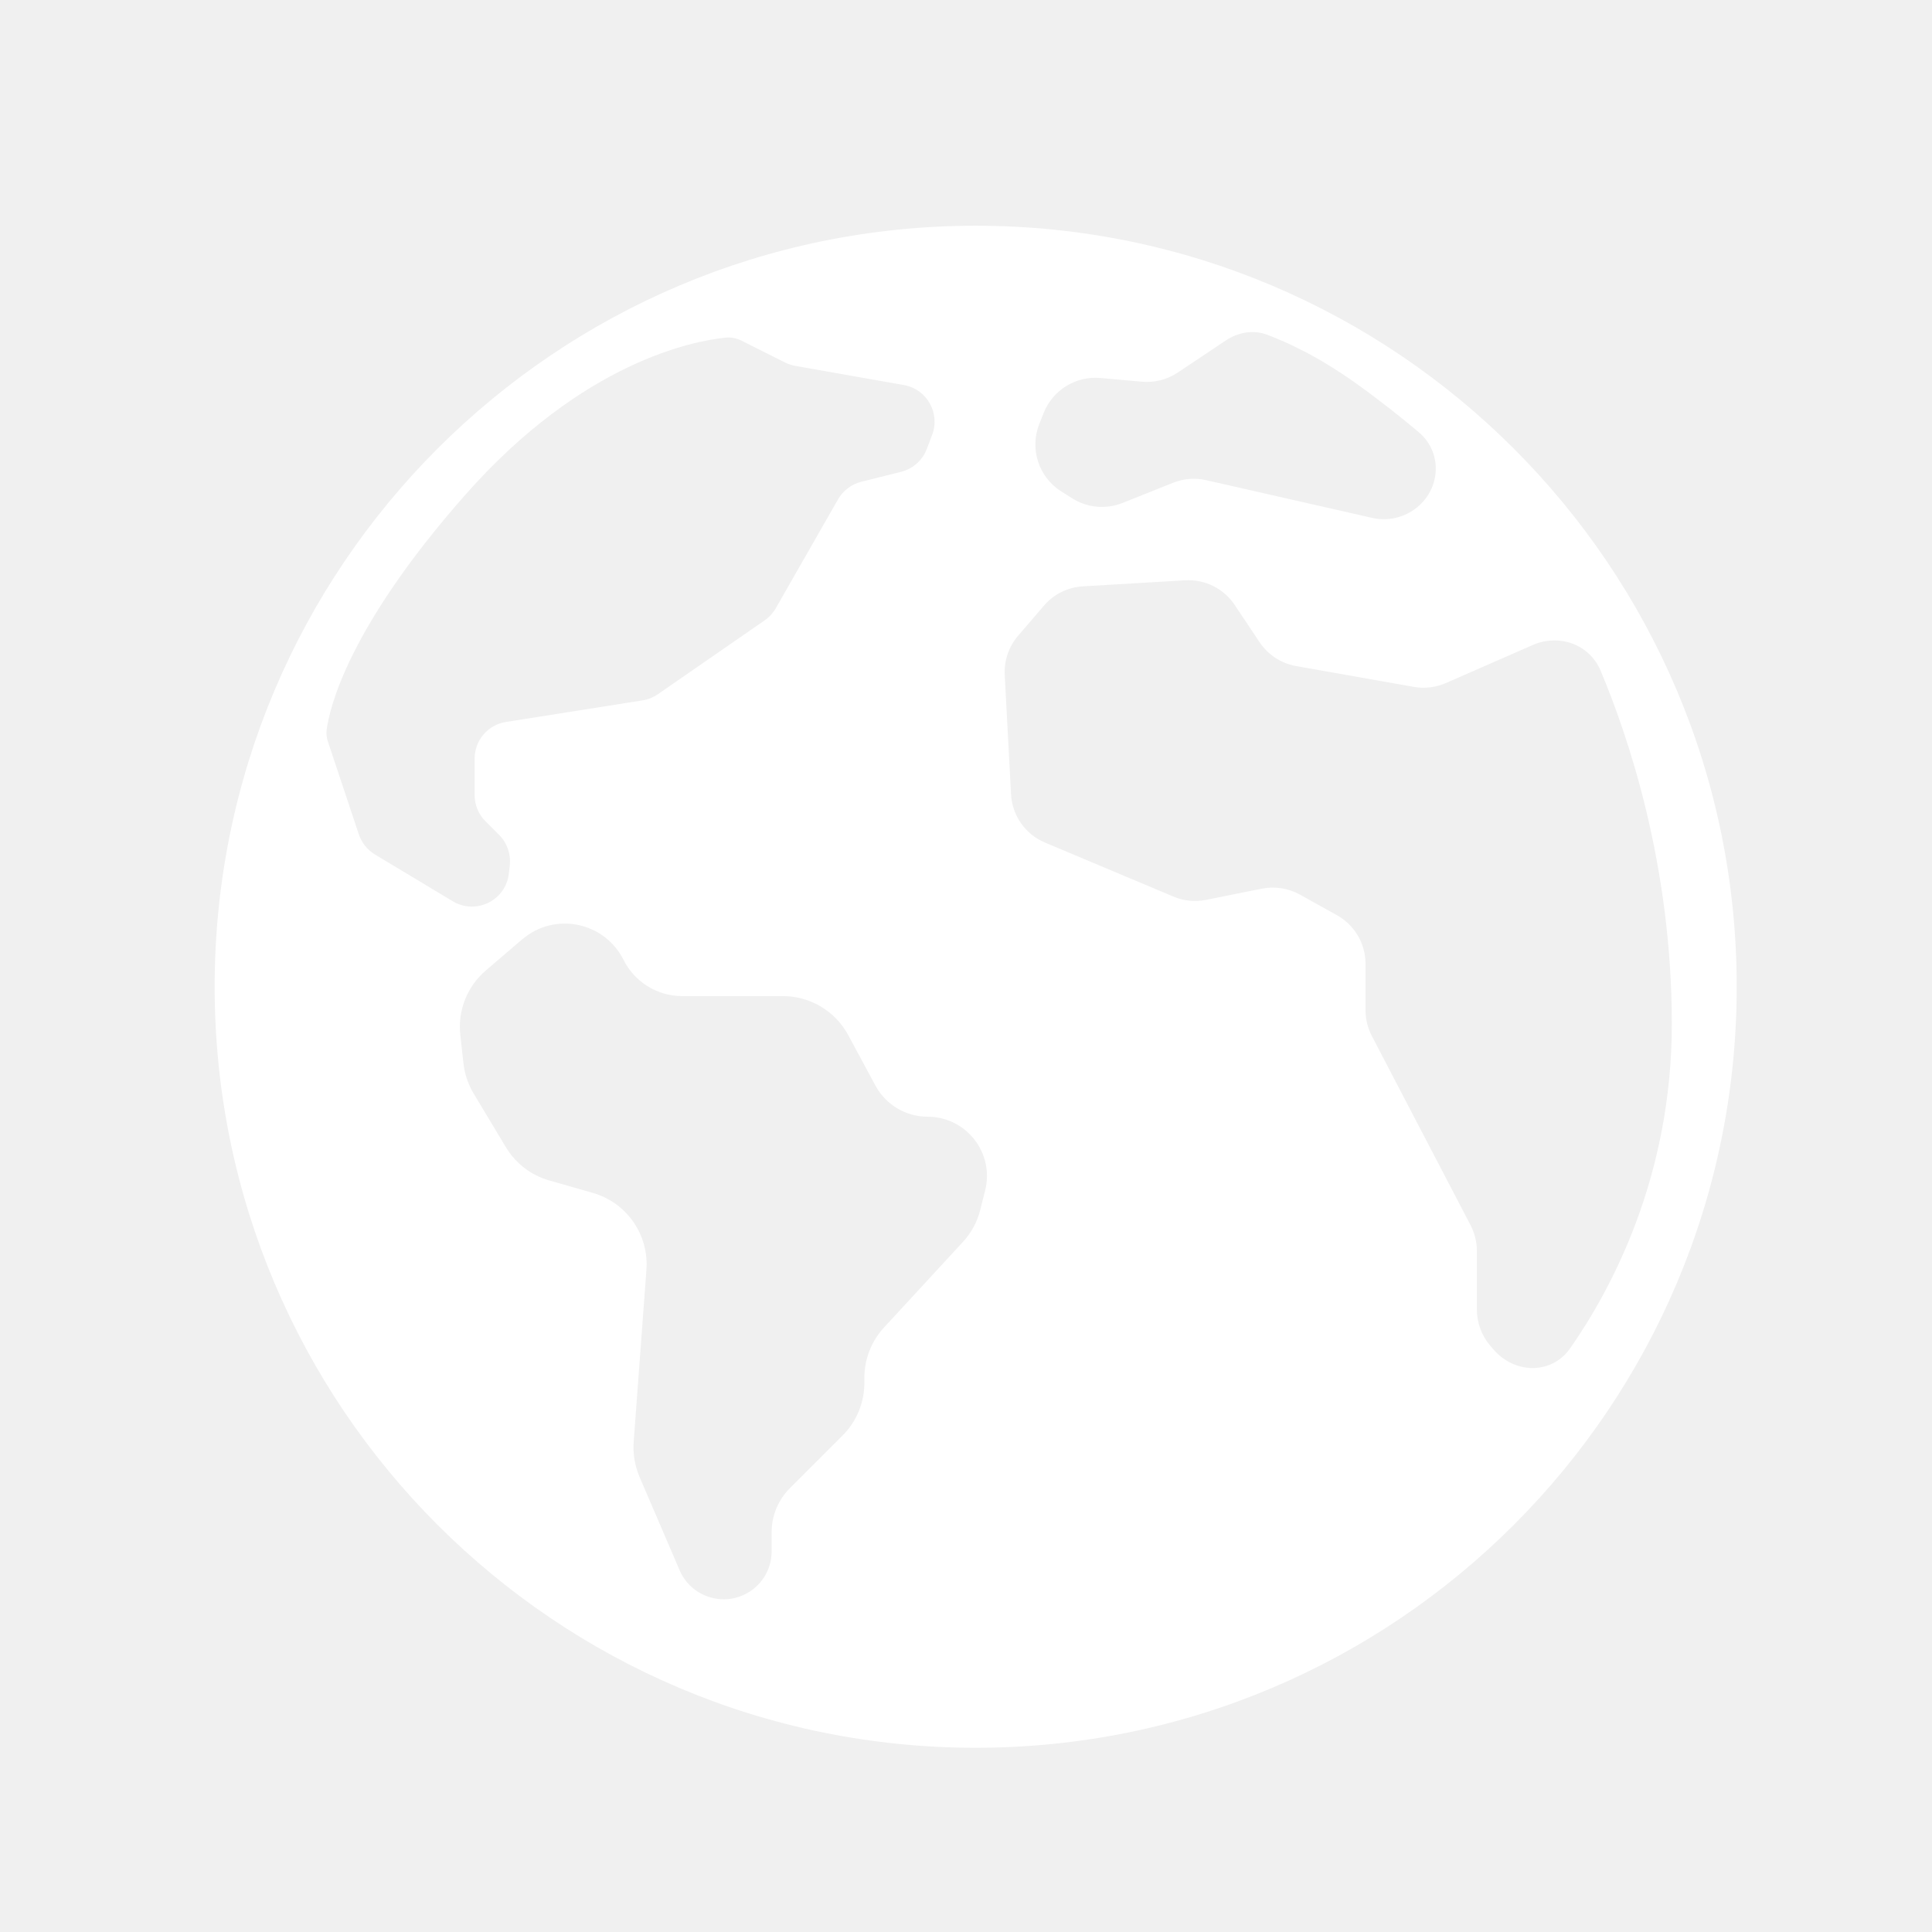
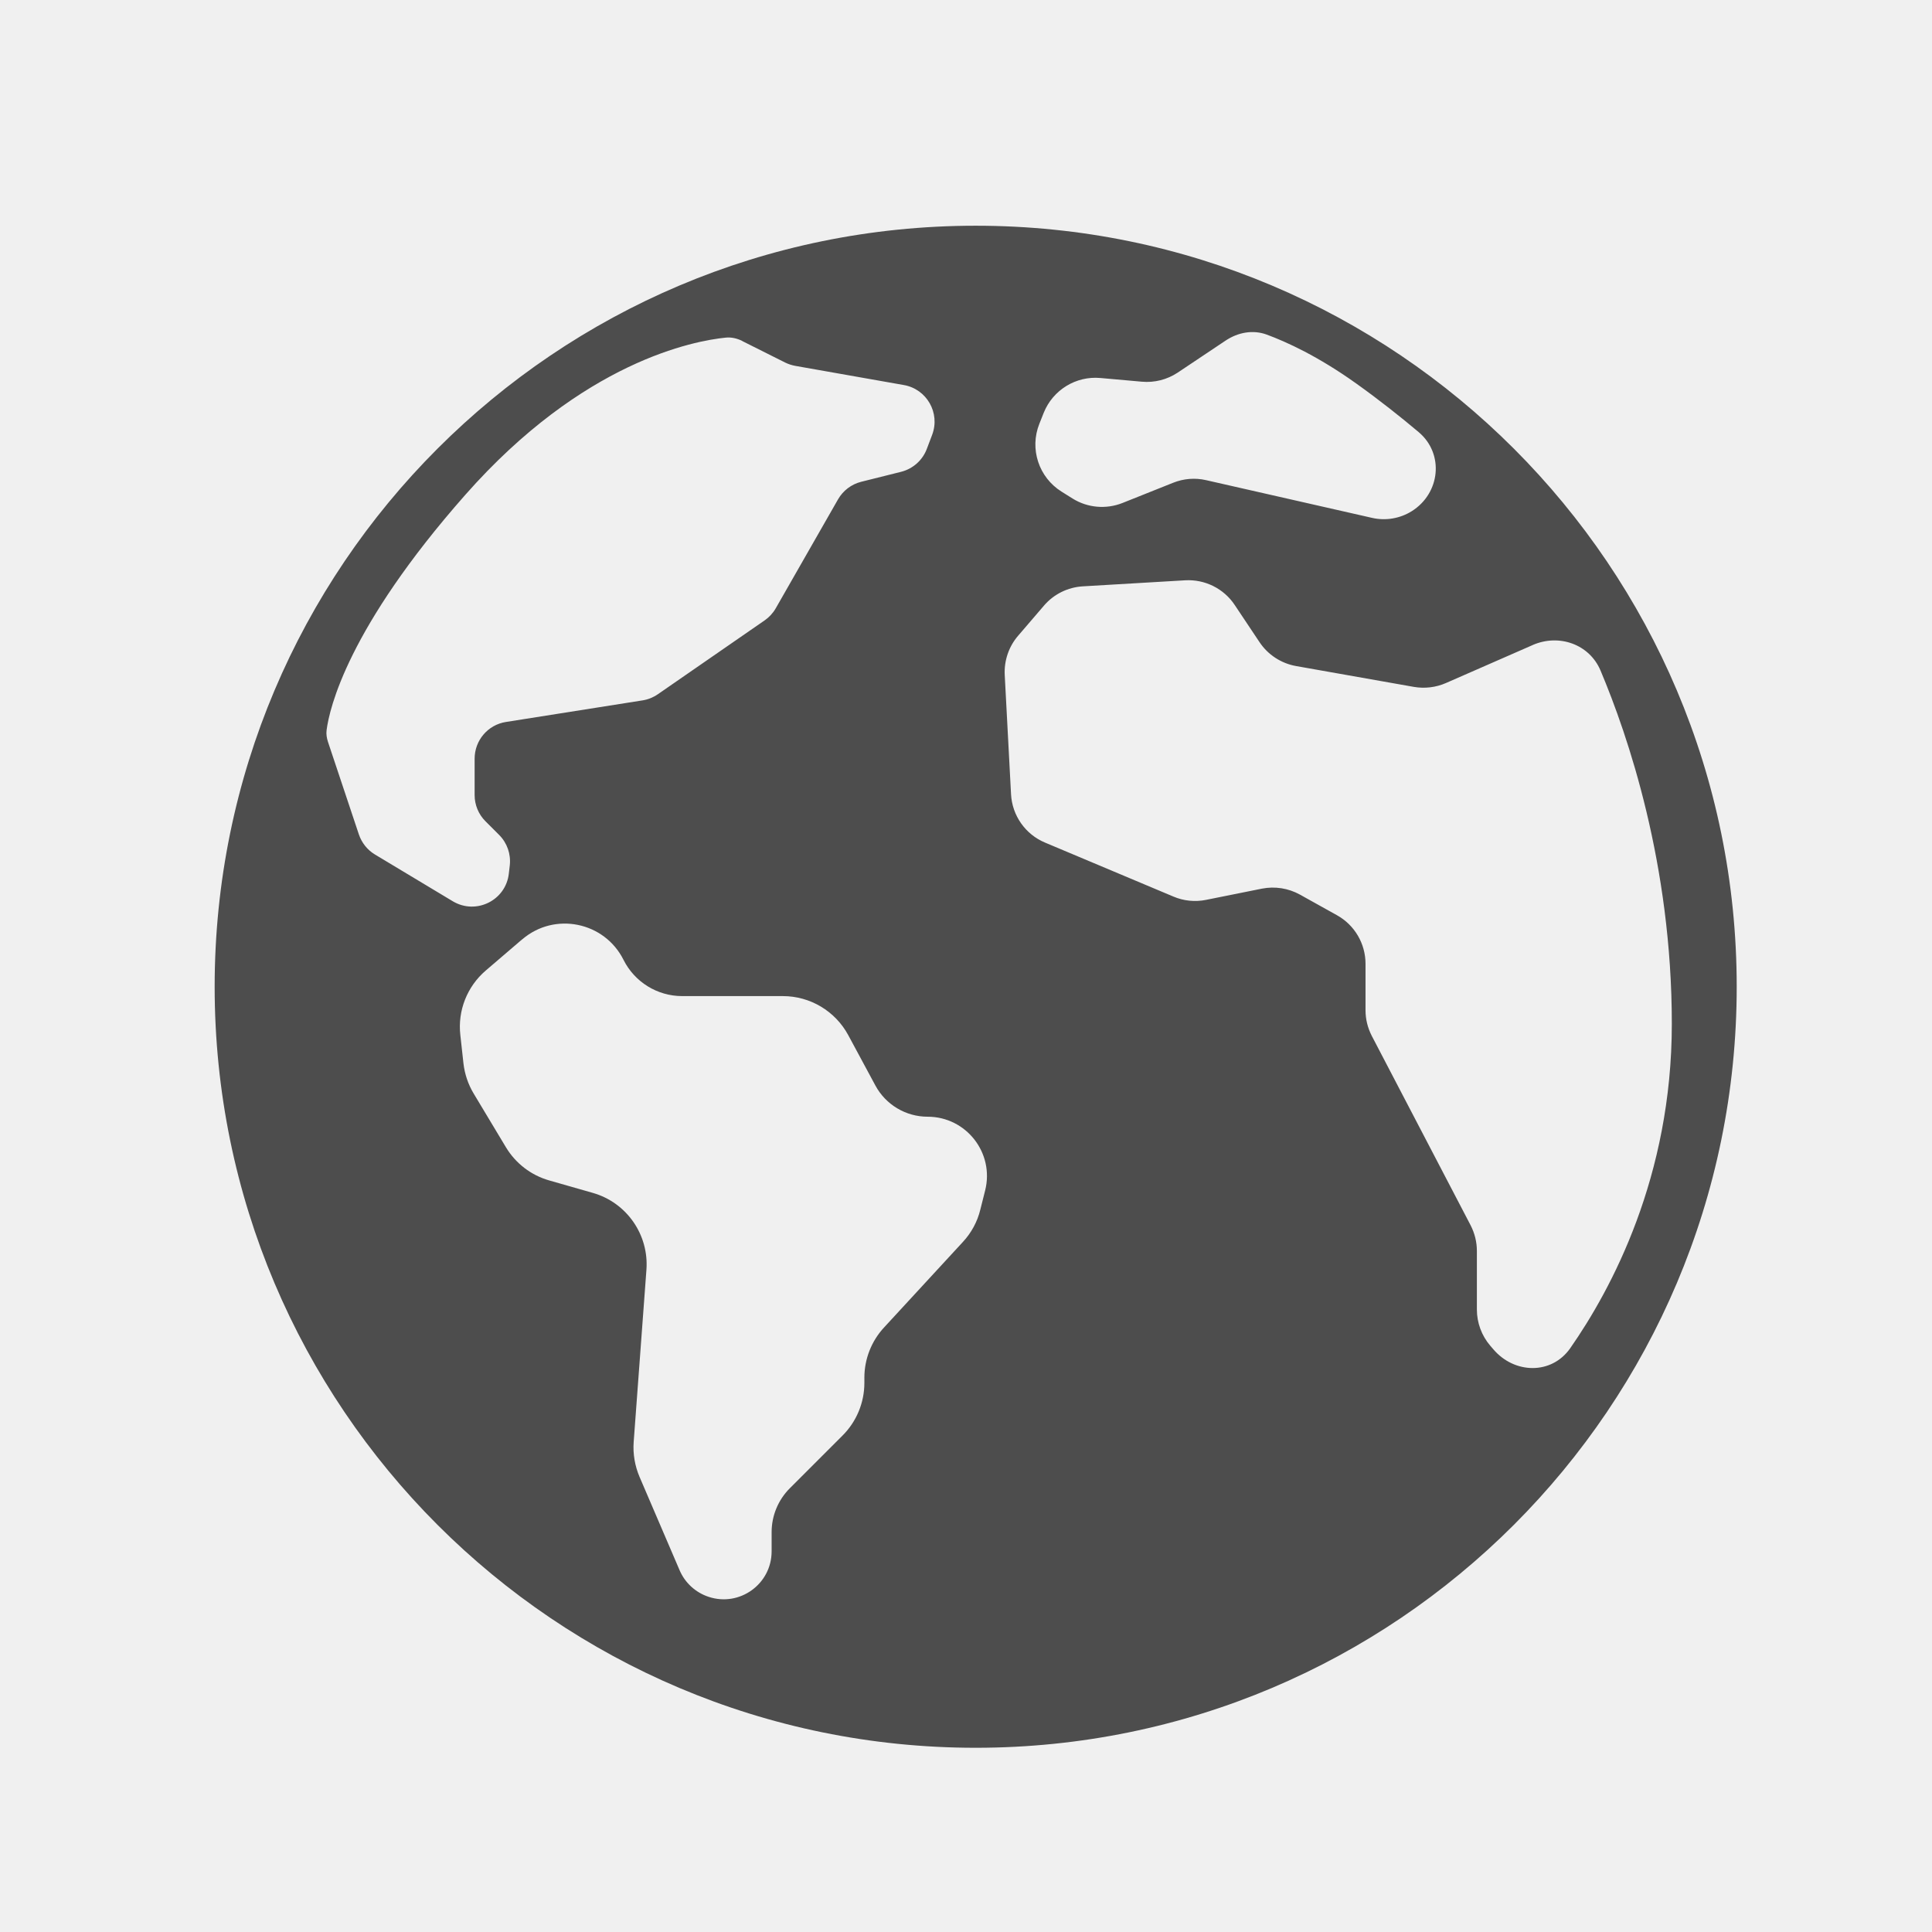
<svg xmlns="http://www.w3.org/2000/svg" width="128" height="128" viewBox="0 0 33.867 33.867" version="1.1" id="svg335">
  <defs id="defs332" />
  <g id="layer1">
    <g id="g44169" transform="matrix(0.7954466,0,0,0.7954466,25.54852,26.31759)" style="fill:#ffffff">
-       <path d="m -10.617,5.431 c 9.263,0 16.771,-7.508 16.771,-16.771 0,-9.263 -7.508,-16.771 -16.771,-16.771 -9.263,0 -16.771,7.508 -16.771,16.771 0,9.263 7.508,16.771 16.771,16.771 z m -5.145,-31.001 0.948,0.475 c 0.072,0.035 0.147,0.059 0.224,0.073 l 2.39,0.422 c 0.505,0.089 0.804,0.614 0.625,1.093 l -0.118,0.312 c -0.094,0.252 -0.307,0.441 -0.567,0.507 l -0.88,0.22 c -0.216,0.054 -0.401,0.195 -0.511,0.388 l -1.371,2.398 c -0.061,0.107 -0.145,0.198 -0.244,0.267 l -2.354,1.628 c -0.101,0.07 -0.216,0.117 -0.337,0.136 l -3.012,0.476 c -0.398,0.062 -0.69,0.406 -0.69,0.809 v 0.802 c 0,0.217 0.086,0.425 0.24,0.578 l 0.3,0.3 c 0.176,0.176 0.262,0.422 0.235,0.669 l -0.021,0.182 c -0.066,0.593 -0.722,0.917 -1.234,0.612 l -1.716,-1.031 c -0.166,-0.099 -0.292,-0.257 -0.355,-0.443 l -0.681,-2.04 c -0.027,-0.083 -0.042,-0.171 -0.03,-0.259 0.062,-0.478 0.465,-2.247 3.057,-5.185 2.598,-2.945 5.049,-3.395 5.739,-3.464 0.126,-0.013 0.251,0.018 0.364,0.073 z m -4.849,13.185 -0.802,0.687 c -0.411,0.352 -0.622,0.884 -0.561,1.422 l 0.069,0.626 c 0.027,0.233 0.102,0.459 0.224,0.662 l 0.711,1.184 c 0.214,0.356 0.554,0.618 0.954,0.732 l 0.962,0.275 c 0.745,0.213 1.238,0.92 1.181,1.694 l -0.281,3.796 c -0.019,0.26 0.026,0.524 0.128,0.765 l 0.884,2.06 c 0.118,0.278 0.352,0.491 0.638,0.586 0.684,0.228 1.39,-0.281 1.39,-1.002 V 0.678 c 0,-0.361 0.144,-0.708 0.399,-0.964 l 1.166,-1.166 c 0.307,-0.307 0.479,-0.724 0.479,-1.157 v -0.115 c 0,-0.411 0.155,-0.807 0.435,-1.109 l 1.735,-1.882 c 0.187,-0.201 0.32,-0.446 0.385,-0.713 l 0.107,-0.425 c 0.206,-0.824 -0.417,-1.623 -1.269,-1.623 -0.479,0 -0.922,-0.264 -1.15,-0.687 l -0.598,-1.11 c -0.286,-0.53 -0.839,-0.861 -1.441,-0.861 h -2.219 c -0.548,0 -1.048,-0.31 -1.293,-0.799 -0.42,-0.84 -1.52,-1.063 -2.232,-0.451 z m 14.446,-12.489 1.056,-0.706 c 0.272,-0.181 0.602,-0.244 0.908,-0.131 0.436,0.161 1.133,0.479 1.97,1.077 0.524,0.374 0.992,0.748 1.377,1.072 0.567,0.479 0.475,1.349 -0.155,1.743 -0.259,0.161 -0.572,0.214 -0.869,0.147 l -3.662,-0.832 c -0.243,-0.056 -0.495,-0.035 -0.727,0.058 l -1.112,0.444 c -0.364,0.145 -0.775,0.109 -1.106,-0.099 l -0.238,-0.149 c -0.505,-0.315 -0.711,-0.944 -0.491,-1.496 l 0.097,-0.244 c 0.203,-0.503 0.711,-0.815 1.251,-0.765 l 0.908,0.081 c 0.28,0.026 0.559,-0.045 0.793,-0.2 z m 7.82,6.005 -1.909,0.836 c -0.222,0.097 -0.468,0.126 -0.706,0.085 l -2.595,-0.459 c -0.329,-0.058 -0.622,-0.249 -0.807,-0.527 l -0.546,-0.818 c -0.241,-0.363 -0.657,-0.57 -1.093,-0.545 l -2.253,0.133 c -0.332,0.019 -0.644,0.173 -0.86,0.427 l -0.569,0.663 c -0.205,0.238 -0.31,0.548 -0.294,0.863 l 0.139,2.627 c 0.024,0.47 0.315,0.885 0.749,1.067 l 2.83,1.19 c 0.225,0.096 0.476,0.121 0.716,0.073 l 1.234,-0.248 c 0.286,-0.056 0.582,-0.01 0.837,0.131 l 0.815,0.454 c 0.39,0.216 0.631,0.626 0.631,1.072 v 1.023 c 0,0.197 0.048,0.391 0.139,0.567 l 2.176,4.17 c 0.091,0.176 0.139,0.371 0.139,0.567 v 1.291 c 0,0.292 0.105,0.577 0.296,0.799 l 0.069,0.08 c 0.465,0.543 1.281,0.561 1.692,-0.026 0.908,-1.301 2.239,-3.78 2.239,-7.149 0,-3.515 -0.967,-6.353 -1.571,-7.785 -0.246,-0.583 -0.917,-0.816 -1.497,-0.562 z" fill-rule="evenodd" id="path44154" style="fill:#ffffff;stroke-width:0.409" />
+       <path d="m -10.617,5.431 c 9.263,0 16.771,-7.508 16.771,-16.771 0,-9.263 -7.508,-16.771 -16.771,-16.771 -9.263,0 -16.771,7.508 -16.771,16.771 0,9.263 7.508,16.771 16.771,16.771 z m -5.145,-31.001 0.948,0.475 c 0.072,0.035 0.147,0.059 0.224,0.073 l 2.39,0.422 c 0.505,0.089 0.804,0.614 0.625,1.093 l -0.118,0.312 c -0.094,0.252 -0.307,0.441 -0.567,0.507 l -0.88,0.22 c -0.216,0.054 -0.401,0.195 -0.511,0.388 l -1.371,2.398 c -0.061,0.107 -0.145,0.198 -0.244,0.267 l -2.354,1.628 c -0.101,0.07 -0.216,0.117 -0.337,0.136 l -3.012,0.476 c -0.398,0.062 -0.69,0.406 -0.69,0.809 v 0.802 c 0,0.217 0.086,0.425 0.24,0.578 l 0.3,0.3 c 0.176,0.176 0.262,0.422 0.235,0.669 l -0.021,0.182 c -0.066,0.593 -0.722,0.917 -1.234,0.612 l -1.716,-1.031 c -0.166,-0.099 -0.292,-0.257 -0.355,-0.443 l -0.681,-2.04 c -0.027,-0.083 -0.042,-0.171 -0.03,-0.259 0.062,-0.478 0.465,-2.247 3.057,-5.185 2.598,-2.945 5.049,-3.395 5.739,-3.464 0.126,-0.013 0.251,0.018 0.364,0.073 z m -4.849,13.185 -0.802,0.687 c -0.411,0.352 -0.622,0.884 -0.561,1.422 l 0.069,0.626 c 0.027,0.233 0.102,0.459 0.224,0.662 l 0.711,1.184 c 0.214,0.356 0.554,0.618 0.954,0.732 l 0.962,0.275 c 0.745,0.213 1.238,0.92 1.181,1.694 l -0.281,3.796 c -0.019,0.26 0.026,0.524 0.128,0.765 l 0.884,2.06 c 0.118,0.278 0.352,0.491 0.638,0.586 0.684,0.228 1.39,-0.281 1.39,-1.002 V 0.678 c 0,-0.361 0.144,-0.708 0.399,-0.964 l 1.166,-1.166 c 0.307,-0.307 0.479,-0.724 0.479,-1.157 v -0.115 c 0,-0.411 0.155,-0.807 0.435,-1.109 l 1.735,-1.882 c 0.187,-0.201 0.32,-0.446 0.385,-0.713 l 0.107,-0.425 c 0.206,-0.824 -0.417,-1.623 -1.269,-1.623 -0.479,0 -0.922,-0.264 -1.15,-0.687 l -0.598,-1.11 c -0.286,-0.53 -0.839,-0.861 -1.441,-0.861 h -2.219 c -0.548,0 -1.048,-0.31 -1.293,-0.799 -0.42,-0.84 -1.52,-1.063 -2.232,-0.451 z m 14.446,-12.489 1.056,-0.706 c 0.272,-0.181 0.602,-0.244 0.908,-0.131 0.436,0.161 1.133,0.479 1.97,1.077 0.524,0.374 0.992,0.748 1.377,1.072 0.567,0.479 0.475,1.349 -0.155,1.743 -0.259,0.161 -0.572,0.214 -0.869,0.147 l -3.662,-0.832 c -0.243,-0.056 -0.495,-0.035 -0.727,0.058 l -1.112,0.444 c -0.364,0.145 -0.775,0.109 -1.106,-0.099 l -0.238,-0.149 c -0.505,-0.315 -0.711,-0.944 -0.491,-1.496 l 0.097,-0.244 c 0.203,-0.503 0.711,-0.815 1.251,-0.765 l 0.908,0.081 c 0.28,0.026 0.559,-0.045 0.793,-0.2 z m 7.82,6.005 -1.909,0.836 c -0.222,0.097 -0.468,0.126 -0.706,0.085 l -2.595,-0.459 c -0.329,-0.058 -0.622,-0.249 -0.807,-0.527 l -0.546,-0.818 c -0.241,-0.363 -0.657,-0.57 -1.093,-0.545 l -2.253,0.133 c -0.332,0.019 -0.644,0.173 -0.86,0.427 l -0.569,0.663 c -0.205,0.238 -0.31,0.548 -0.294,0.863 l 0.139,2.627 c 0.024,0.47 0.315,0.885 0.749,1.067 l 2.83,1.19 c 0.225,0.096 0.476,0.121 0.716,0.073 l 1.234,-0.248 c 0.286,-0.056 0.582,-0.01 0.837,0.131 l 0.815,0.454 c 0.39,0.216 0.631,0.626 0.631,1.072 v 1.023 c 0,0.197 0.048,0.391 0.139,0.567 l 2.176,4.17 c 0.091,0.176 0.139,0.371 0.139,0.567 v 1.291 c 0,0.292 0.105,0.577 0.296,0.799 l 0.069,0.08 c 0.465,0.543 1.281,0.561 1.692,-0.026 0.908,-1.301 2.239,-3.78 2.239,-7.149 0,-3.515 -0.967,-6.353 -1.571,-7.785 -0.246,-0.583 -0.917,-0.816 -1.497,-0.562 z" fill-rule="evenodd" id="path44154" style="fill:#4d4d4d;stroke-width:0.409;fill-opacity:1" />
    </g>
  </g>
</svg>
